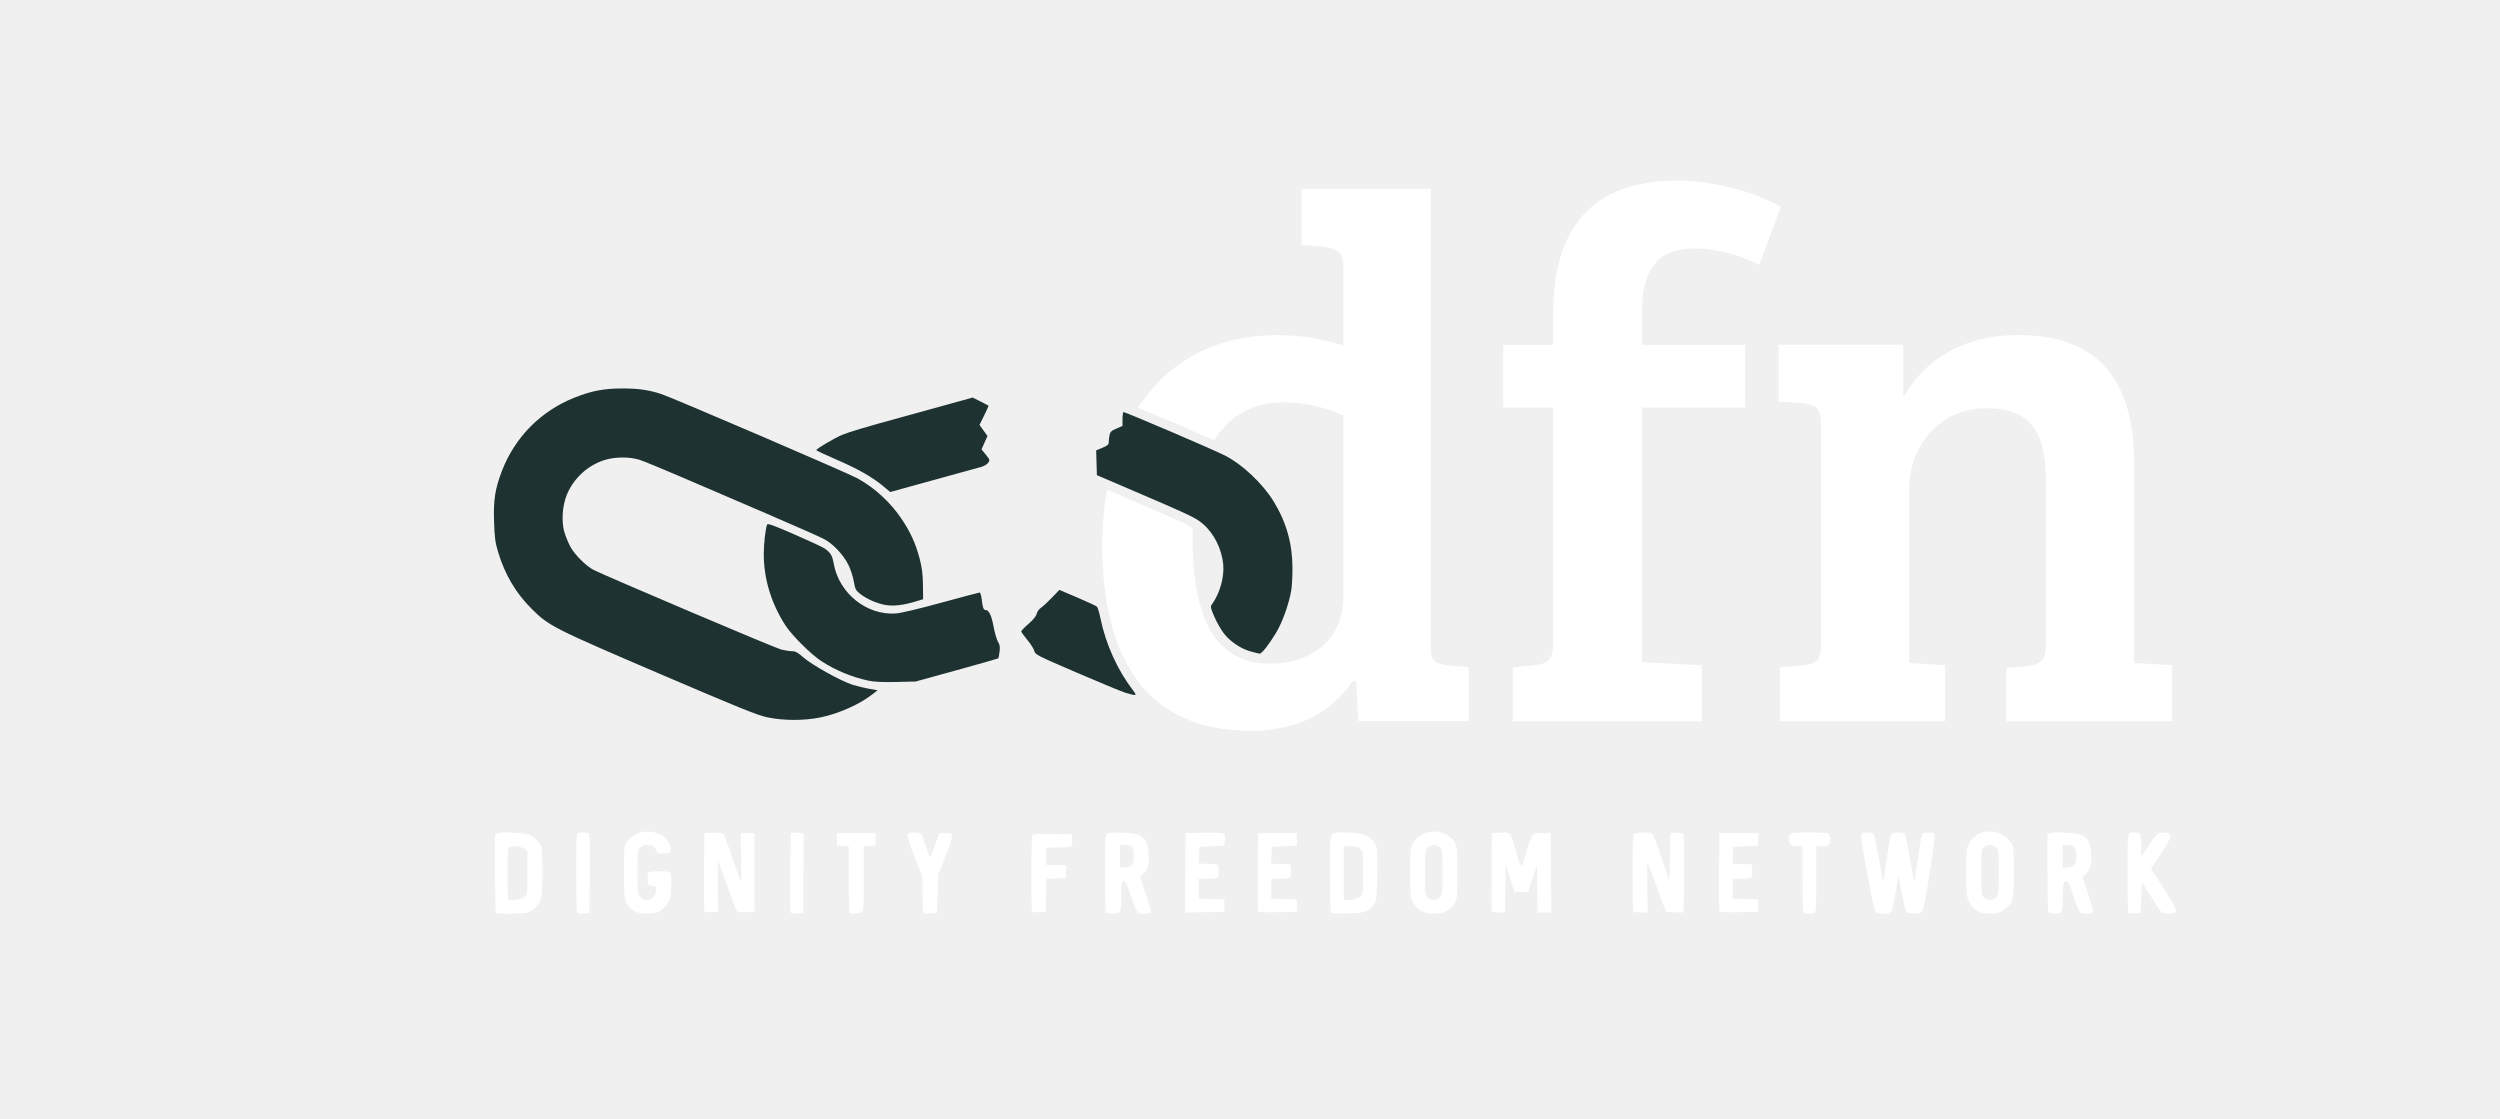
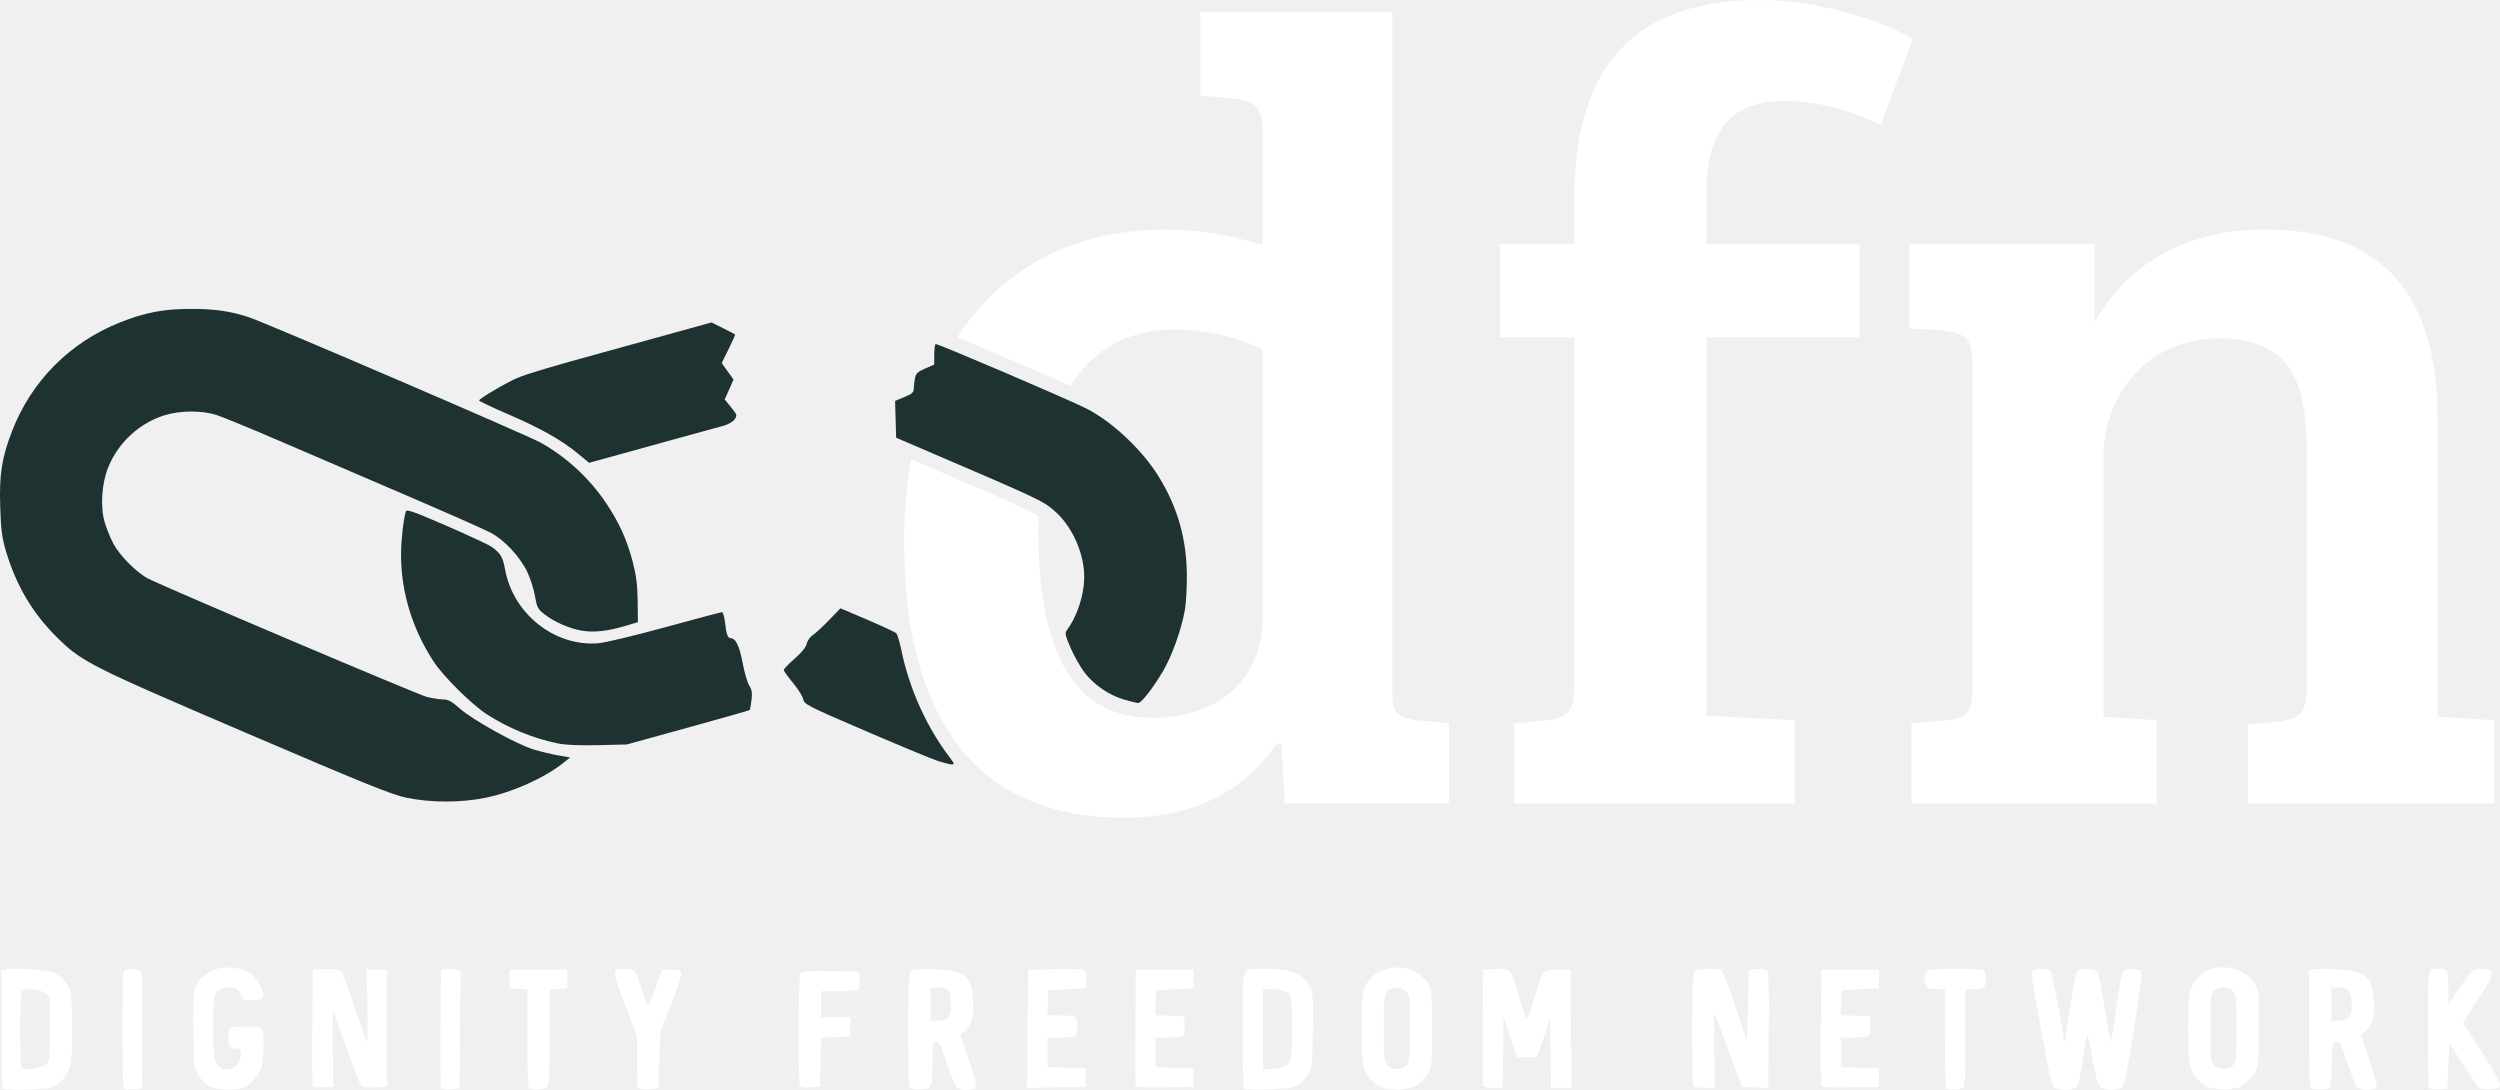
- <svg xmlns="http://www.w3.org/2000/svg" width="2000" height="895" viewBox="0 0 2000 895" role="img" aria-labelledby="title desc">
+ <svg xmlns="http://www.w3.org/2000/svg" width="1345.677" height="586.551" viewBox="395.131 144.488 1345.677 586.551" role="img" aria-labelledby="title desc">
  <g id="wordmark" fill="#ffffff">
    <path id="letter-d" d="M1144.594 151.04V514.161C1144.594 527.898 1145.788 530.287 1157.136 532.078L1175.053 533.87V576.871H1086.661L1084.87 545.218L1082.481 544.62C1061.577 575.08 1031.118 584.635 1000.062 584.635C957.243 584.635 928.509 569.223 910.099 544.664Q901.269 532.383 895.483 518.507C893.331 513.253 891.463 507.777 889.858 502.112Q888.677 497.796 887.755 493.343Q887.11 490.222 886.426 487.791C883.21 471.647 881.808 454.327 881.808 436.52C881.808 420.827 883.081 405.839 885.591 391.734L891.545 394.283Q936.403 413.516 945.537 417.807Q950.713 420.238 954.179 422.465C954.109 424.94 954.074 427.436 954.074 429.95C954.074 479.321 964.379 524.054 1005.565 530.173Q1006.621 530.379 1007.237 530.417Q1007.353 530.424 1007.472 530.426C1010.058 530.729 1012.763 530.884 1015.59 530.884C1053.216 530.884 1074.717 508.189 1074.717 477.132V332.6C1063.369 327.225 1047.244 321.85 1027.535 321.85C1001.082 321.85 982.976 333.452 971.359 352.18Q959.915 347.091 939.043 338.164Q923.711 331.607 913.302 327.304Q911.735 326.656 910.372 326.098C933.929 289.898 971.671 268.099 1022.159 268.099C1041.271 268.099 1057.994 271.085 1074.717 276.46V214.944C1074.717 202.402 1071.133 199.416 1059.786 197.624L1041.271 195.833V151.04Z" />
    <path id="letter-f" d="M1202.513 326.072H1242.533V512.434C1242.533 527.366 1239.546 530.353 1228.197 532.145L1210.278 533.937V576.943H1361.398V532.145L1313.613 529.756V326.072H1396.042V275.897H1313.613V249.018C1313.613 215.569 1326.156 198.844 1355.425 198.844C1371.552 198.844 1390.666 203.025 1407.391 211.985L1424.713 165.394C1403.807 153.448 1370.358 144.488 1342.284 144.488C1263.438 144.488 1242.533 194.065 1242.533 251.408V275.897H1202.513Z" />
    <path id="letter-n" d="M1456.877 514.821C1456.877 527.369 1453.889 531.551 1442.536 532.149L1424.012 533.941V576.963H1556.066V532.149L1527.385 530.356V390.535C1527.385 357.671 1550.688 326.599 1589.528 326.599C1628.367 326.599 1636.732 350.5 1636.732 386.95V515.418C1636.732 527.966 1633.147 530.954 1622.989 532.746L1605.063 534.539V576.963H1737.715V532.149L1707.241 530.356V370.219C1707.241 300.308 1674.974 268.042 1614.624 268.042C1571.602 268.042 1540.53 286.565 1523.202 317.039H1522.605V275.809H1422.818V321.222L1441.938 322.417C1453.291 324.209 1456.877 326.599 1456.877 340.342Z" />
  </g>
  <g id="tagline" fill="#ffffff">
    <path d="M396.67 730.33 C396.30 729.97 396.00 715.58 396.00 698.35 L396.00 667.04 L398.58 666.39 C403.13 665.25 421.26 666.54 424.50 668.24 C428.34 670.25 431.58 673.74 432.93 677.32 C433.54 678.93 434.00 687.80 434.00 698.10 C434.00 717.63 433.32 720.97 428.25 726.26 C426.80 727.77 424.01 729.46 422.06 730.00 C418.08 731.11 397.71 731.37 396.67 730.33 Z M461.71 730.38 C461.32 729.99 461.00 715.61 461.00 698.44 C461.00 670.89 461.19 667.14 462.58 666.61 C464.80 665.76 469.26 665.88 470.76 666.83 C471.75 667.46 471.97 674.59 471.76 699.07 L471.50 730.50 L466.96 730.80 C464.47 730.96 462.10 730.77 461.71 730.38 Z M508.15 729.30 C506.31 728.40 503.61 725.85 502.15 723.65 C499.54 719.72 499.49 719.33 499.18 700.08 C498.98 687.95 499.27 679.11 499.94 676.84 C501.31 672.22 506.72 667.42 512.23 665.94 C517.29 664.58 524.07 665.34 528.96 667.82 C532.80 669.77 537.27 677.01 536.78 680.50 C536.55 682.16 535.62 682.55 531.25 682.80 C526.30 683.09 525.93 682.94 524.93 680.32 C523.58 676.77 522.36 676.03 517.79 676.02 C515.25 676.00 513.44 676.69 512.04 678.19 C510.15 680.21 510.00 681.65 510.00 697.55 C510.00 713.42 510.16 714.93 512.07 717.37 C513.58 719.28 515.07 720.00 517.50 720.00 C519.93 720.00 521.42 719.28 522.93 717.37 C524.07 715.92 525.00 713.44 525.00 711.87 C525.00 709.71 524.53 709.00 523.08 709.00 C518.89 709.00 518.00 707.94 518.00 703.00 C518.00 699.56 518.44 698.04 519.58 697.61 C520.45 697.27 524.01 697.00 527.50 697.00 C530.99 697.00 534.55 697.27 535.42 697.61 C536.69 698.10 537.00 699.91 537.00 706.96 C537.00 711.77 536.49 717.23 535.86 719.10 C534.54 723.07 530.63 727.59 526.80 729.59 C523.09 731.53 512.33 731.36 508.15 729.30 Z M632.48 729.80 C632.20 729.07 632.09 714.53 632.24 697.49 L632.50 666.50 L635.37 666.17 C636.95 665.99 639.32 666.11 640.63 666.44 L643.03 667.05 L642.76 698.77 L642.50 730.50 L637.74 730.81 C634.50 731.01 632.82 730.69 632.48 729.80 Z M680.25 730.34 C679.29 729.95 679.00 723.63 679.00 703.47 L679.00 677.11 L674.25 676.80 L669.50 676.50 L669.50 671.50 L669.50 666.50 L685.00 666.50 L700.50 666.50 L700.50 671.50 L700.50 676.50 L695.75 676.80 L691.00 677.11 L691.00 703.02 C691.00 727.61 690.90 728.98 689.07 729.96 C687.07 731.03 682.45 731.23 680.25 730.34 Z M738.71 730.38 C738.32 729.99 738.00 723.48 738.00 715.91 L738.00 702.15 L732.90 688.82 C724.20 666.11 724.20 666.00 731.27 666.00 C733.65 666.00 736.11 666.51 736.72 667.12 C737.34 667.74 739.12 672.23 740.67 677.10 C742.23 681.97 743.73 685.96 744.00 685.97 C744.27 685.97 746.08 681.60 748.00 676.24 L751.50 666.50 L756.50 666.50 C760.82 666.50 761.54 666.78 761.80 668.61 C761.97 669.77 759.52 677.20 756.37 685.11 L750.64 699.50 L750.07 715.00 L749.50 730.50 L744.46 730.79 C741.69 730.96 739.10 730.77 738.71 730.38 Z M885.25 730.34 C884.29 729.95 884.00 722.74 884.00 699.04 C884.00 672.82 884.22 668.06 885.51 666.99 C887.57 665.29 907.42 666.11 911.41 668.07 C916.39 670.52 918.39 674.28 918.83 682.03 C919.36 691.45 918.47 695.38 914.99 698.86 L912.05 701.80 L916.60 714.97 C919.11 722.22 920.91 728.79 920.61 729.57 C920.05 731.03 913.65 731.57 910.64 730.41 C909.75 730.07 907.37 724.63 904.97 717.41 C901.60 707.28 900.48 705.00 898.92 705.00 C897.13 705.00 897.00 705.84 897.00 716.96 C897.00 727.77 896.81 729.03 895.07 729.96 C893.08 731.03 887.48 731.24 885.25 730.34 Z M1064.75 730.42 C1064.34 730.01 1064.00 715.81 1064.00 698.87 C1064.00 663.08 1062.94 666.00 1075.89 666.00 C1090.44 666.00 1096.64 668.54 1100.55 676.09 C1101.85 678.61 1102.06 682.52 1101.81 699.39 C1101.51 719.02 1101.42 719.77 1099.05 723.23 C1094.77 729.46 1092.05 730.44 1078.00 730.83 C1071.12 731.02 1065.16 730.84 1064.75 730.42 Z M1138.50 729.59 C1134.64 727.87 1131.49 724.42 1129.55 719.77 C1128.34 716.88 1128.00 712.06 1128.02 697.78 C1128.04 681.99 1128.30 678.93 1129.94 675.32 C1134.70 664.85 1150.70 661.83 1159.99 669.65 C1165.67 674.43 1166.00 675.97 1166.00 698.06 C1166.00 717.09 1165.87 718.45 1163.76 722.21 C1160.54 727.94 1154.81 731.01 1147.41 730.96 C1144.16 730.94 1140.15 730.32 1138.50 729.59 Z M1443.25 730.34 C1442.29 729.95 1442.00 723.61 1442.00 703.42 L1442.00 677.00 L1437.54 677.00 C1434.14 677.00 1432.82 676.53 1432.04 675.07 C1430.65 672.47 1430.73 668.67 1432.20 667.20 C1433.02 666.38 1437.78 666.00 1447.12 666.00 C1454.66 666.00 1461.55 666.27 1462.42 666.61 C1463.52 667.03 1464.00 668.51 1464.00 671.50 C1464.00 676.32 1463.12 677.00 1456.92 677.00 L1453.00 677.00 L1453.00 703.39 C1453.00 726.54 1452.81 729.86 1451.42 730.39 C1449.58 731.10 1445.06 731.07 1443.25 730.34 Z M1500.80 729.75 C1499.72 728.89 1498.05 722.04 1495.51 708.00 C1493.47 696.73 1491.00 683.14 1490.03 677.81 C1488.79 670.97 1488.59 667.81 1489.34 667.06 C1490.88 665.52 1497.56 665.76 1498.93 667.41 C1499.85 668.52 1505.94 700.44 1505.99 704.42 C1505.99 704.92 1506.21 705.12 1506.46 704.87 C1506.72 704.61 1508.06 696.38 1509.45 686.57 C1510.83 676.77 1512.48 668.13 1513.11 667.37 C1514.55 665.63 1522.40 665.57 1523.83 667.29 C1524.41 668.00 1526.29 676.87 1528.00 687.01 C1529.71 697.15 1531.23 705.56 1531.37 705.71 C1531.52 705.86 1532.84 697.35 1534.29 686.81 C1535.94 674.93 1537.43 667.35 1538.22 666.84 C1540.03 665.69 1546.41 665.81 1547.61 667.01 C1548.28 667.68 1547.02 677.98 1543.79 698.26 C1540.10 721.44 1538.58 728.79 1537.29 729.75 C1536.37 730.44 1533.76 731.00 1531.50 731.00 C1529.24 731.00 1526.62 730.44 1525.69 729.75 C1524.51 728.88 1523.29 724.50 1521.64 715.23 C1520.35 707.93 1519.07 701.73 1518.79 701.46 C1518.52 701.19 1517.49 706.71 1516.51 713.73 C1515.53 720.75 1514.10 727.51 1513.34 728.75 C1512.21 730.58 1511.05 731.00 1507.17 731.00 C1504.54 731.00 1501.67 730.44 1500.80 729.75 Z M1583.50 729.59 C1579.64 727.87 1576.49 724.42 1574.55 719.77 C1573.34 716.88 1573.00 712.02 1573.00 697.74 C1573.00 680.73 1573.16 679.11 1575.25 674.97 C1577.86 669.80 1582.38 666.45 1588.02 665.50 C1596.43 664.08 1604.23 667.25 1608.73 673.92 C1610.91 677.16 1611.00 678.13 1611.00 697.70 C1611.00 719.77 1610.74 721.08 1605.34 726.19 C1603.78 727.66 1601.23 729.35 1599.68 729.94 C1595.83 731.39 1587.14 731.21 1583.50 729.59 Z M1639.25 730.34 C1638.29 729.95 1638.00 722.62 1638.00 698.44 L1638.00 667.04 L1640.58 666.39 C1644.74 665.35 1662.28 666.54 1665.43 668.09 C1670.39 670.51 1672.39 674.29 1672.83 682.03 C1673.36 691.44 1672.47 695.38 1668.99 698.85 L1666.07 701.78 L1670.55 715.14 C1673.01 722.48 1674.81 729.06 1674.54 729.75 C1674.00 731.18 1666.25 731.45 1664.14 730.11 C1663.40 729.64 1661.00 723.77 1658.82 717.07 C1655.25 706.09 1654.64 704.91 1652.68 705.19 C1650.60 705.49 1650.49 706.04 1650.22 717.46 C1650.03 725.49 1649.53 729.68 1648.72 730.20 C1647.38 731.05 1641.23 731.14 1639.25 730.34 Z M1702.71 730.38 C1702.32 729.99 1702.00 715.61 1702.00 698.44 C1702.00 664.52 1701.75 666.00 1707.50 666.00 C1712.68 666.00 1713.00 666.59 1713.02 676.36 L1713.04 685.50 L1719.07 676.26 C1725.27 666.76 1726.94 665.51 1732.53 666.17 C1738.32 666.86 1737.89 668.86 1729.04 682.37 L1720.77 695.01 L1730.93 710.64 C1737.34 720.50 1740.99 727.06 1740.80 728.39 C1740.55 730.15 1739.70 730.55 1735.67 730.81 C1733.00 730.98 1730.22 730.60 1729.44 729.95 C1728.66 729.31 1724.76 723.60 1720.77 717.26 L1713.50 705.73 L1713.00 718.12 L1712.50 730.50 L1707.96 730.80 C1705.47 730.96 1703.10 730.77 1702.71 730.38 Z M563.47 728.79 C563.20 728.07 563.09 713.76 563.23 696.99 L563.50 666.50 L570.34 666.20 C574.37 666.03 577.74 666.37 578.53 667.03 C579.27 667.64 582.65 676.44 586.02 686.57 C589.40 696.71 592.42 705.00 592.72 705.00 C593.02 705.00 593.10 696.34 592.89 685.75 L592.50 666.50 L598.00 666.50 L603.50 666.50 L603.50 698.00 L603.50 729.50 L596.81 729.79 C591.10 730.05 589.97 729.81 589.11 728.21 C588.56 727.17 585.12 718.04 581.47 707.91 C577.82 697.79 574.65 689.32 574.43 689.10 C574.21 688.87 574.13 697.87 574.26 709.10 L574.50 729.50 L569.24 729.80 C565.59 730.01 563.82 729.70 563.47 728.79 Z M825.63 728.47 C824.70 726.04 824.90 669.71 825.84 668.22 C826.45 667.26 830.41 667.01 842.08 667.22 L857.50 667.50 L857.81 671.90 C858.02 674.74 857.66 676.60 856.81 677.14 C856.09 677.59 851.34 677.98 846.25 677.98 L837.00 678.00 L837.00 685.00 L837.00 692.00 L845.05 692.00 L853.10 692.00 L852.80 697.25 L852.50 702.50 L844.78 702.79 L837.06 703.08 L836.78 716.29 L836.50 729.50 L831.38 729.80 C827.38 730.03 826.11 729.74 825.63 728.47 Z M948.24 698.28 L948.50 666.50 L962.00 666.21 C969.42 666.05 976.54 666.18 977.80 666.49 C979.86 667.00 980.07 667.57 979.80 671.78 L979.50 676.50 L969.50 677.00 L959.50 677.50 L959.20 684.25 L958.91 691.00 L965.37 691.00 C968.93 691.00 972.55 691.27 973.42 691.61 C974.56 692.04 975.00 693.56 975.00 697.00 C975.00 700.44 974.56 701.96 973.42 702.39 C972.55 702.73 968.95 703.00 965.42 703.00 L959.00 703.00 L959.00 710.97 L959.00 718.93 L969.25 719.22 L979.50 719.50 L979.50 724.50 L979.50 729.50 L963.74 729.78 L947.97 730.05 L948.24 698.28 Z M1006.46 728.77 C1006.19 728.06 1006.09 713.76 1006.23 696.99 L1006.50 666.50 L1022.00 666.50 L1037.50 666.50 L1037.50 671.50 L1037.50 676.50 L1027.50 677.00 L1017.50 677.50 L1017.21 684.21 L1016.91 690.91 L1024.71 691.21 L1032.50 691.50 L1032.81 696.40 C1033.02 699.65 1032.68 701.59 1031.81 702.14 C1031.09 702.60 1027.46 702.98 1023.75 702.98 L1017.00 703.00 L1017.00 710.97 L1017.00 718.93 L1027.25 719.22 L1037.50 719.50 L1037.50 724.50 L1037.50 729.50 L1022.23 729.78 C1010.50 729.99 1006.84 729.75 1006.46 728.77 Z M1193.45 728.74 C1193.19 728.05 1193.09 713.76 1193.23 696.99 L1193.50 666.50 L1198.95 666.19 C1208.34 665.66 1208.27 665.59 1211.97 678.23 C1217.32 696.50 1216.67 696.14 1220.66 683.00 C1225.92 665.64 1225.25 666.50 1233.51 666.50 L1240.50 666.50 L1240.76 698.25 L1241.03 730.00 L1235.54 730.00 L1230.04 730.00 L1229.77 711.25 L1229.50 692.50 L1226.00 703.00 L1222.50 713.50 L1217.04 713.50 L1211.58 713.50 L1208.04 702.50 L1204.50 691.50 L1204.23 710.75 L1203.96 730.00 L1198.95 730.00 C1195.84 730.00 1193.75 729.52 1193.45 728.74 Z M1306.67 729.33 C1306.30 728.97 1306.00 715.11 1306.00 698.53 C1306.00 676.43 1306.32 668.08 1307.20 667.20 C1308.43 665.97 1318.62 665.53 1321.37 666.59 C1322.32 666.95 1325.33 674.46 1329.21 686.16 L1335.50 705.14 L1336.00 685.82 L1336.50 666.50 L1340.82 666.19 C1343.20 666.02 1345.68 666.32 1346.32 666.85 C1347.19 667.57 1347.43 676.02 1347.22 698.96 L1346.94 730.09 L1339.84 729.79 L1332.73 729.50 L1325.44 709.66 C1321.44 698.75 1318.01 689.68 1317.83 689.49 C1317.65 689.31 1317.65 698.35 1317.82 709.58 L1318.15 730.00 L1312.74 730.00 C1309.77 730.00 1307.03 729.70 1306.67 729.33 Z M1375.46 728.77 C1375.19 728.06 1375.09 713.76 1375.23 696.99 L1375.50 666.50 L1391.00 666.50 L1406.50 666.50 L1406.50 671.50 L1406.50 676.50 L1396.50 677.00 L1386.50 677.50 L1386.21 684.21 L1385.91 690.91 L1393.71 691.21 L1401.50 691.50 L1401.81 696.40 C1402.02 699.65 1401.68 701.59 1400.81 702.14 C1400.09 702.60 1396.46 702.98 1392.75 702.98 L1386.00 703.00 L1386.00 710.97 L1386.00 718.93 L1396.25 719.22 L1406.50 719.50 L1406.50 724.50 L1406.50 729.50 L1391.23 729.78 C1379.50 729.99 1375.84 729.75 1375.46 728.77 Z M417.93 718.54 C419.48 717.73 421.04 716.35 421.38 715.46 C421.72 714.56 422.00 706.48 422.00 697.49 L422.00 681.15 L419.37 679.07 C416.04 676.46 407.55 676.13 406.61 678.58 C405.78 680.74 405.83 718.50 406.67 719.33 C407.87 720.54 415.04 720.03 417.93 718.54 Z M1088.31 717.14 C1090.39 715.05 1090.50 714.11 1090.50 697.88 C1090.50 681.16 1090.45 680.79 1088.14 678.91 C1086.47 677.56 1084.21 677.00 1080.39 677.00 L1075.00 677.00 L1075.00 698.62 L1075.00 720.25 L1080.56 719.79 C1084.52 719.46 1086.75 718.70 1088.31 717.14 Z M1152.00 718.00 C1153.85 716.15 1154.00 714.67 1154.00 698.00 C1154.00 681.33 1153.85 679.85 1152.00 678.00 C1150.89 676.89 1148.67 676.00 1147.00 676.00 C1145.33 676.00 1143.11 676.89 1142.00 678.00 C1140.15 679.85 1140.00 681.33 1140.00 698.00 C1140.00 714.67 1140.15 716.15 1142.00 718.00 C1143.11 719.11 1145.33 720.00 1147.00 720.00 C1148.67 720.00 1150.89 719.11 1152.00 718.00 Z M1597.00 718.00 C1598.85 716.15 1599.00 714.67 1599.00 698.00 C1599.00 681.33 1598.85 679.85 1597.00 678.00 C1594.61 675.61 1590.29 675.41 1587.22 677.56 C1585.06 679.07 1585.00 679.63 1585.00 697.56 C1585.00 714.67 1585.14 716.14 1587.00 718.00 C1588.11 719.11 1590.33 720.00 1592.00 720.00 C1593.67 720.00 1595.89 719.11 1597.00 718.00 Z M905.17 692.35 C906.51 691.13 907.00 689.25 907.00 685.28 C907.00 677.56 905.90 676.00 900.46 676.00 L896.00 676.00 L896.00 685.00 L896.00 694.00 L899.67 694.00 C901.69 694.00 904.17 693.26 905.17 692.35 Z M1658.78 692.44 C1660.65 691.14 1661.00 689.95 1661.00 685.01 C1661.00 677.92 1659.49 676.00 1653.93 676.00 L1650.00 676.00 L1650.00 685.00 L1650.00 694.00 L1653.28 694.00 C1655.08 694.00 1657.56 693.30 1658.78 692.44 Z" fill-rule="evenodd" />
  </g>
  <g id="chain" fill="#1e3231">
    <path d="M614.00 573.90 C606.07 572.26 591.72 566.46 527.17 538.80 C442.81 502.65 439.05 500.74 425.39 487.13 C412.54 474.33 403.88 459.64 398.41 441.40 C396.20 434.01 395.66 429.93 395.25 417.39 C394.68 399.81 396.07 390.93 401.60 376.60 C412.01 349.64 432.65 328.83 459.67 318.06 C473.07 312.72 483.00 310.80 497.50 310.76 C510.50 310.73 518.85 311.91 529.00 315.21 C537.86 318.09 677.93 378.27 685.82 382.58 C699.78 390.22 712.53 401.98 721.56 415.55 C728.53 426.02 732.61 435.08 735.73 446.99 C737.60 454.15 738.25 459.32 738.36 467.93 L738.50 479.36 L732.50 481.18 C722.67 484.15 715.04 485.06 708.65 484.02 C701.79 482.91 693.31 479.21 688.02 475.01 C684.61 472.32 684.08 471.27 683.07 465.25 C682.44 461.54 680.57 455.68 678.89 452.23 C674.94 444.06 666.57 435.11 659.29 431.25 C656.11 429.56 635.50 420.44 613.50 410.99 C591.50 401.55 560.90 388.39 545.50 381.77 C530.10 375.15 514.87 368.89 511.66 367.86 C503.77 365.34 492.14 365.40 483.71 368.01 C470.22 372.17 458.73 382.78 453.39 395.99 C449.86 404.73 449.05 417.19 451.46 425.56 C452.41 428.82 454.56 434.11 456.25 437.29 C459.58 443.56 468.89 452.89 474.83 455.90 C485.42 461.26 620.31 518.52 625.00 519.65 C628.02 520.37 632.00 520.98 633.84 520.98 C636.41 521.00 638.44 522.13 642.67 525.89 C649.47 531.95 673.15 545.10 682.27 547.88 C686.00 549.02 691.97 550.46 695.53 551.08 L702.01 552.21 L698.26 555.20 C688.06 563.32 670.89 570.99 656.34 573.94 C643.18 576.61 627.05 576.59 614.00 573.90 Z M900.00 554.11 C896.98 553.13 879.56 545.91 861.31 538.06 C829.76 524.50 828.08 523.65 827.46 520.84 C827.11 519.21 824.61 515.23 821.91 511.98 C819.21 508.74 817.00 505.65 817.00 505.11 C817.00 504.58 819.65 501.83 822.88 499.02 C826.67 495.72 828.97 492.88 829.34 491.03 C829.66 489.45 831.15 487.33 832.66 486.33 C834.16 485.32 838.12 481.67 841.45 478.21 L847.51 471.91 L862.01 478.09 C869.98 481.48 876.99 484.76 877.59 485.38 C878.19 486.00 879.46 490.26 880.41 494.86 C884.68 515.48 893.97 535.98 906.43 552.31 C908.90 555.56 909.01 555.99 907.37 555.95 C906.34 555.92 903.02 555.09 900.00 554.11 Z M695.00 544.57 C681.67 541.75 668.41 536.27 657.00 528.85 C648.89 523.58 633.67 508.46 628.49 500.52 C617.04 482.99 610.99 463.11 611.01 443.12 C611.01 435.38 612.24 424.27 613.57 419.85 C613.99 418.47 617.51 419.70 635.51 427.52 C647.30 432.64 658.20 437.72 659.73 438.81 C664.56 442.26 665.81 444.34 667.00 451.00 C671.25 474.76 693.49 492.49 716.86 490.76 C720.67 490.48 736.12 486.80 753.14 482.13 C769.44 477.66 783.21 474.00 783.75 474.00 C784.29 474.00 785.01 476.44 785.36 479.41 C786.14 486.05 786.84 488.00 788.45 488.00 C791.14 488.00 793.13 492.13 794.86 501.28 C795.86 506.54 797.47 512.08 798.46 513.57 C799.83 515.67 800.11 517.45 799.65 521.29 C799.33 524.03 798.88 526.45 798.66 526.68 C798.43 526.90 783.45 531.17 765.37 536.15 L732.50 545.22 L717.00 545.58 C706.41 545.82 699.44 545.50 695.00 544.57 Z M1000.19 521.05 C992.16 518.76 983.85 513.05 978.79 506.34 C976.62 503.46 973.31 497.60 971.45 493.32 C968.39 486.27 968.21 485.34 969.53 483.52 C975.84 474.84 979.58 461.54 978.57 451.36 C977.37 439.18 971.18 426.77 962.64 419.40 C956.40 414.01 954.49 413.11 894.50 387.39 L877.50 380.11 L877.22 370.20 L876.93 360.29 L881.97 358.20 C886.06 356.50 887.00 355.66 887.00 353.68 C887.00 352.34 887.28 349.83 887.63 348.10 C888.15 345.50 889.12 344.57 893.13 342.85 L898.00 340.75 L898.00 335.44 C898.00 332.51 898.34 329.92 898.75 329.68 C899.54 329.23 970.46 359.56 980.00 364.43 C993.92 371.54 1010.04 386.73 1018.86 401.06 C1029.08 417.67 1033.94 434.88 1033.98 454.57 C1033.99 461.20 1033.53 469.30 1032.96 472.57 C1031.06 483.44 1025.88 497.88 1020.91 506.15 C1015.25 515.57 1009.37 523.03 1007.68 522.93 C1007.03 522.89 1003.66 522.05 1000.19 521.05 Z M706.35 388.75 C697.53 381.43 686.21 375.03 668.75 367.51 C660.09 363.77 653.00 360.42 653.00 360.06 C653.00 359.09 667.67 350.44 673.47 347.99 C678.97 345.66 691.97 341.78 720.50 333.97 C730.95 331.10 748.19 326.35 758.82 323.40 L778.14 318.04 L784.32 321.14 C787.72 322.84 790.63 324.36 790.80 324.50 C790.96 324.65 789.41 328.18 787.35 332.34 L783.60 339.92 L786.79 344.36 L789.98 348.80 L787.60 354.15 L785.22 359.50 L788.67 363.74 C791.94 367.77 792.04 368.10 790.54 370.24 C789.67 371.48 787.06 373.00 784.73 373.62 C782.40 374.23 770.38 377.54 758.00 380.97 C745.62 384.41 730.26 388.65 723.85 390.41 L712.19 393.61 L706.35 388.75 Z" fill-rule="evenodd" />
  </g>
</svg>
